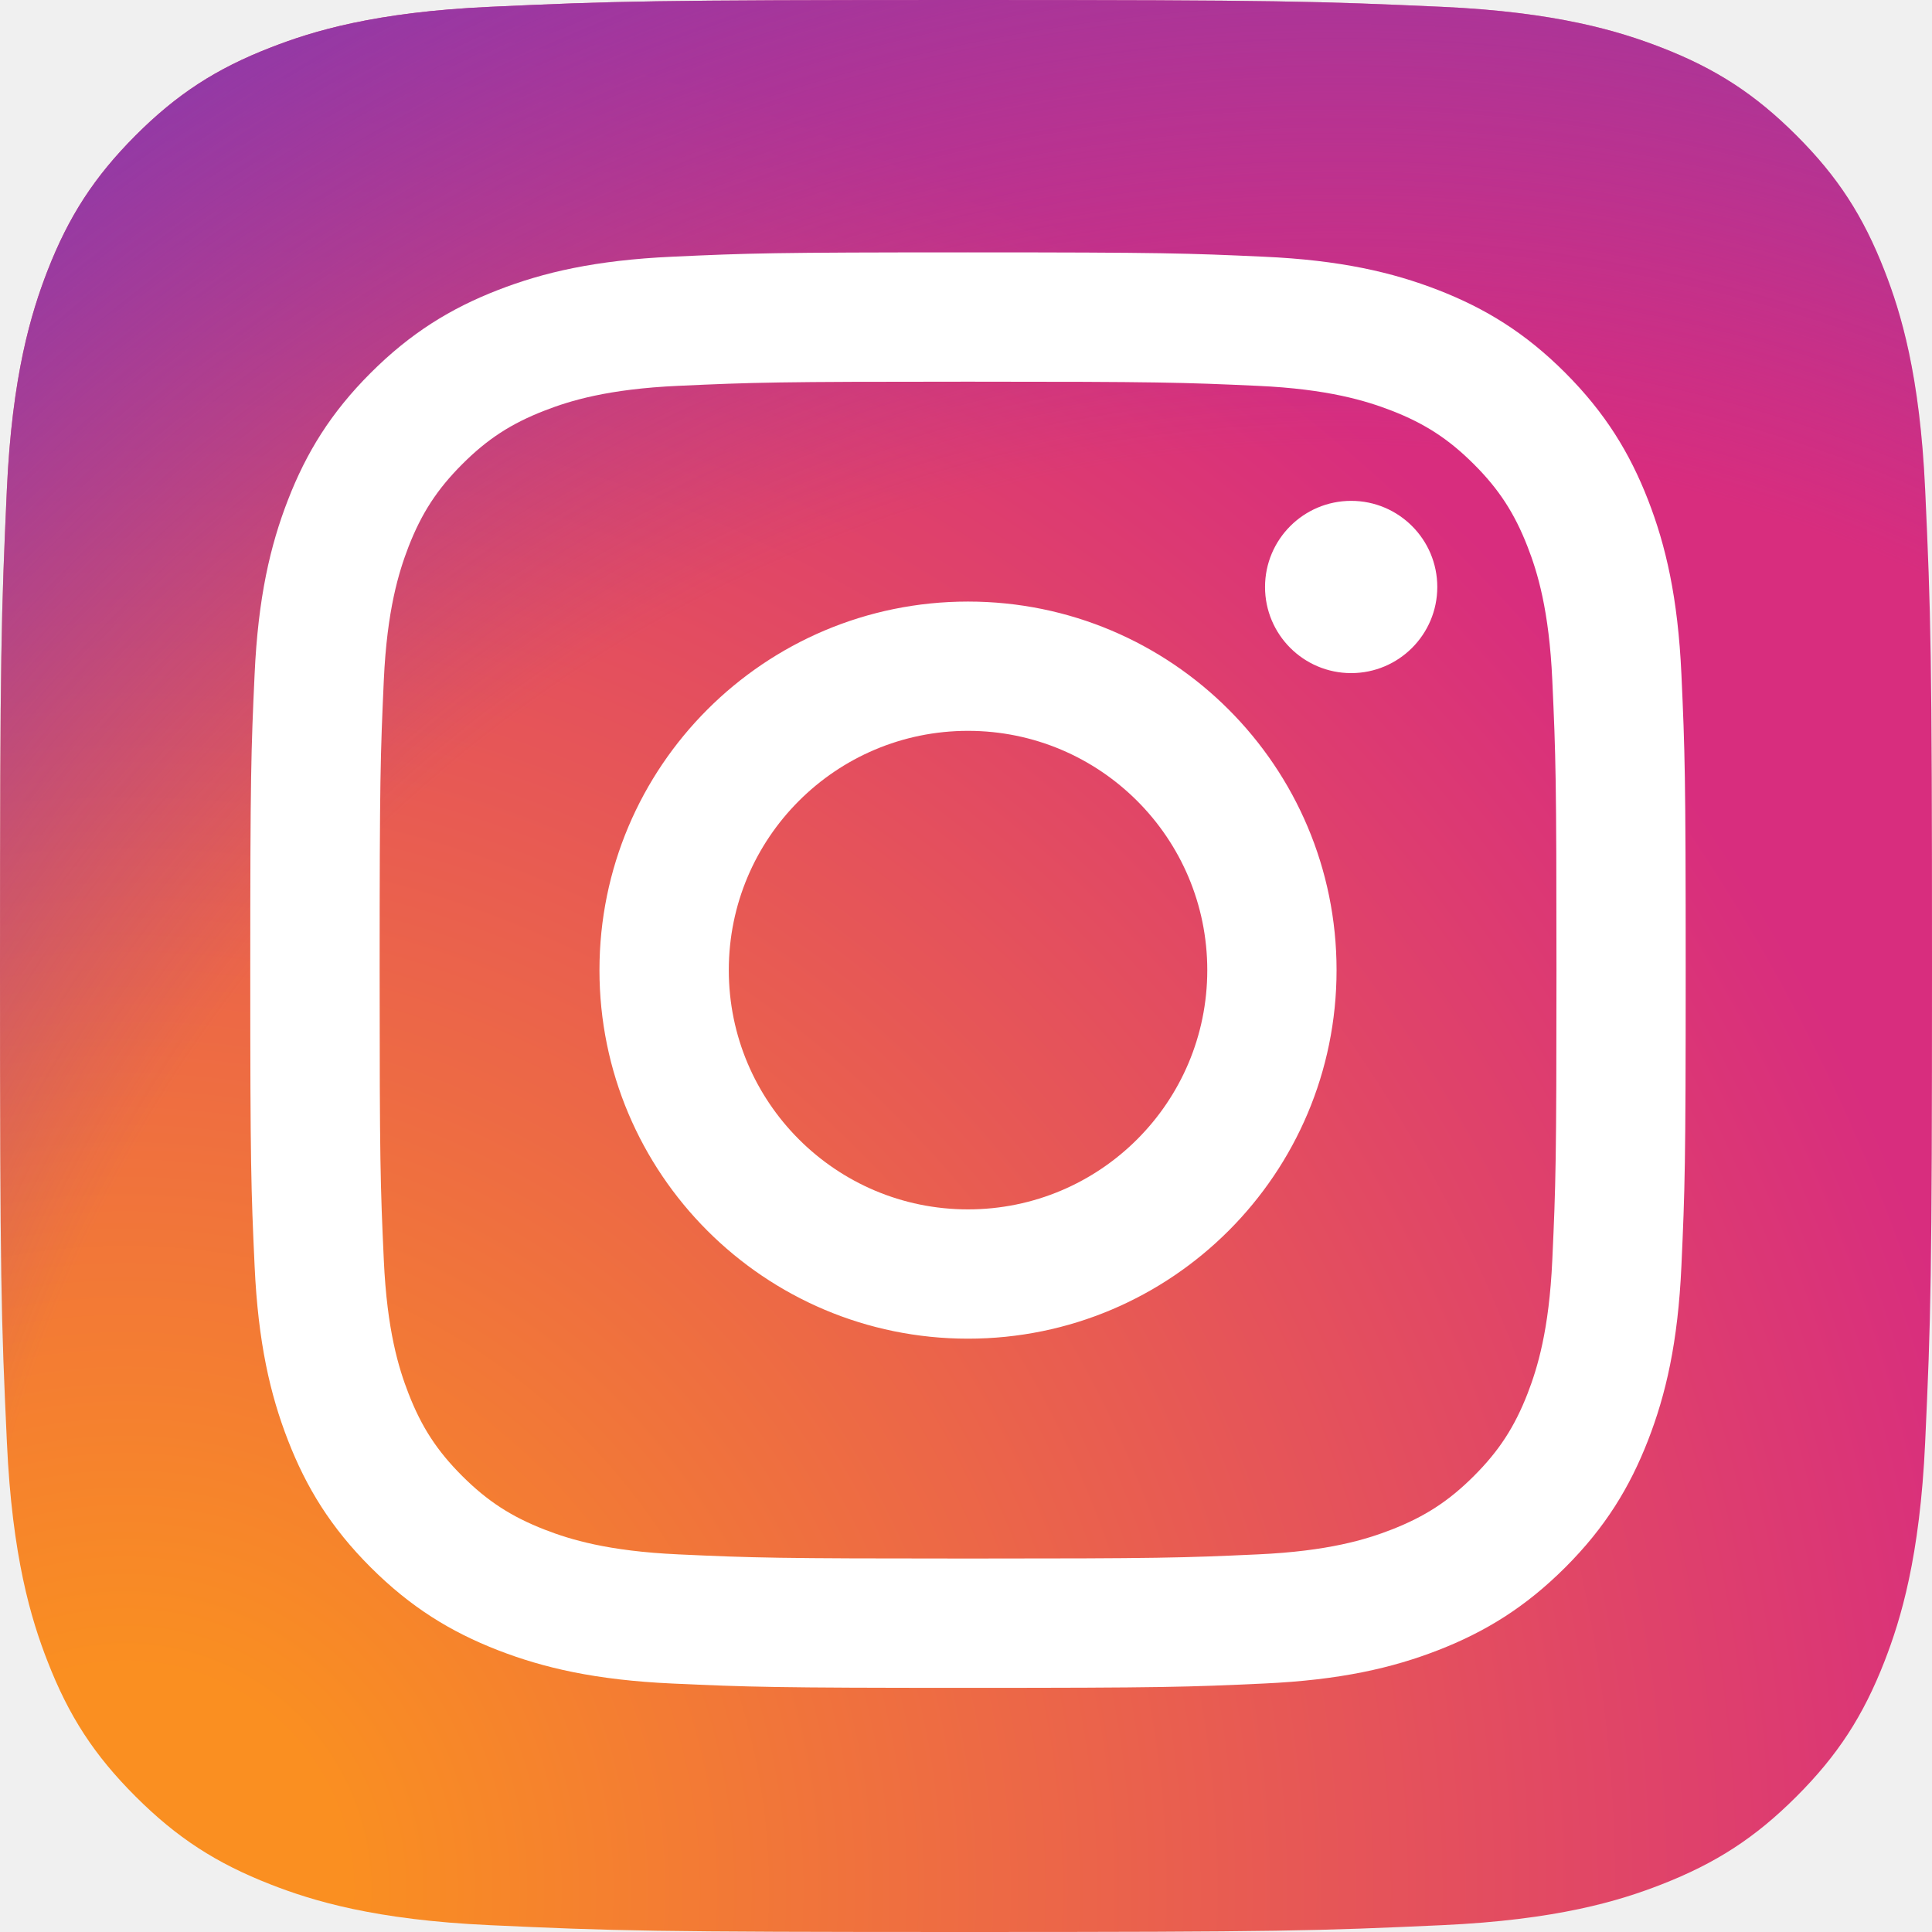
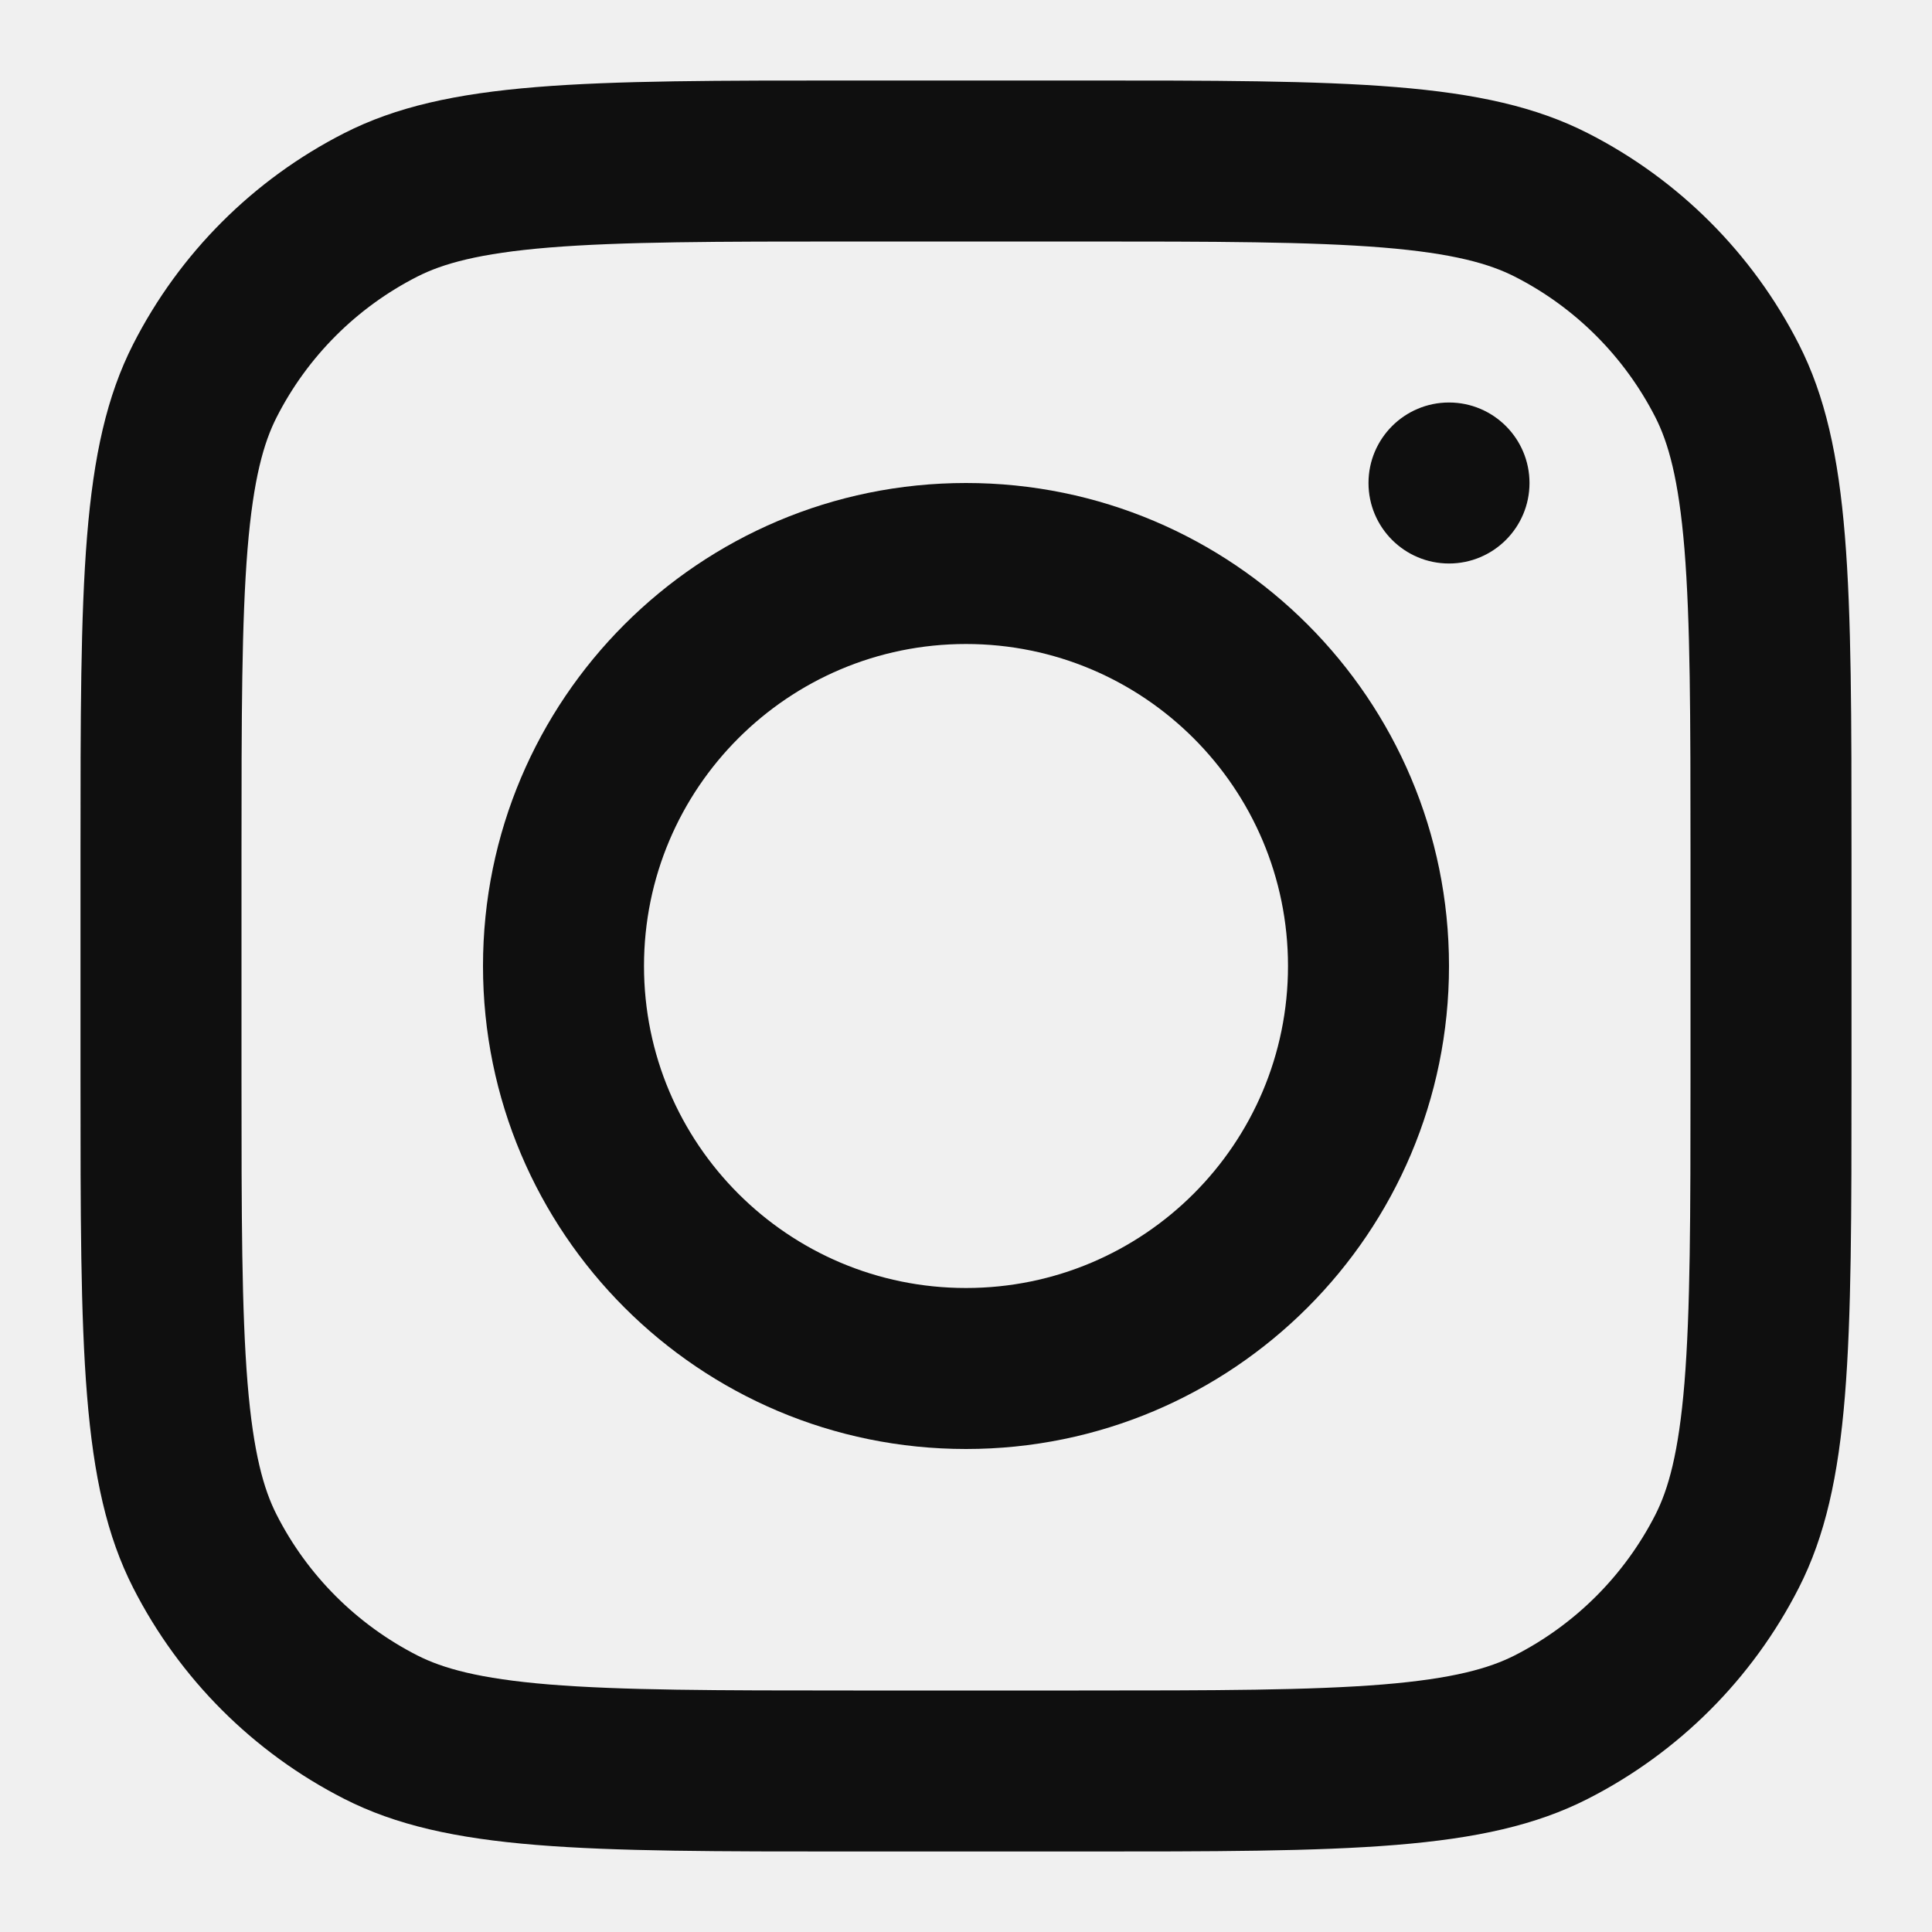
- <svg xmlns="http://www.w3.org/2000/svg" width="800px" height="800px" viewBox="0 0 3364.7 3364.7">
-   <defs>
-     <radialGradient id="0" cx="217.76" cy="3290.99" r="4271.92" gradientUnits="userSpaceOnUse">
-       <stop offset=".09" stop-color="#fa8f21" />
-       <stop offset=".78" stop-color="#d82d7e" />
-     </radialGradient>
-     <radialGradient id="1" cx="2330.61" cy="3182.95" r="3759.33" gradientUnits="userSpaceOnUse">
-       <stop offset=".64" stop-color="#8c3aaa" stop-opacity="0" />
-       <stop offset="1" stop-color="#8c3aaa" />
-     </radialGradient>
-   </defs>
-   <path d="M853.2,3352.8c-200.1-9.1-308.8-42.4-381.1-70.6-95.8-37.3-164.1-81.7-236-153.5S119.7,2988.6,82.6,2892.8c-28.2-72.3-61.5-181-70.6-381.1C2,2295.4,0,2230.5,0,1682.5s2.2-612.8,11.9-829.3C21,653.1,54.5,544.6,82.5,472.1,119.8,376.3,164.3,308,236,236c71.8-71.8,140.1-116.4,236-153.5C544.3,54.3,653,21,853.1,11.9,1069.5,2,1134.5,0,1682.3,0c548,0,612.8,2.2,829.3,11.9,200.1,9.1,308.6,42.6,381.1,70.6,95.8,37.1,164.1,81.7,236,153.5s116.2,140.2,153.5,236c28.2,72.3,61.5,181,70.6,381.1,9.9,216.5,11.9,281.3,11.9,829.3,0,547.8-2,612.8-11.9,829.3-9.1,200.1-42.6,308.8-70.6,381.1-37.3,95.8-81.7,164.1-153.5,235.9s-140.2,116.2-236,153.5c-72.3,28.2-181,61.5-381.1,70.6-216.3,9.9-281.3,11.9-829.3,11.9-547.8,0-612.8-1.9-829.1-11.9" fill="url(#0)" />
-   <path d="M853.2,3352.8c-200.1-9.1-308.8-42.4-381.1-70.6-95.8-37.3-164.1-81.7-236-153.5S119.7,2988.6,82.6,2892.8c-28.2-72.3-61.5-181-70.6-381.1C2,2295.4,0,2230.5,0,1682.5s2.2-612.8,11.9-829.3C21,653.1,54.5,544.6,82.5,472.1,119.8,376.3,164.3,308,236,236c71.8-71.8,140.1-116.4,236-153.5C544.3,54.3,653,21,853.1,11.9,1069.5,2,1134.5,0,1682.3,0c548,0,612.8,2.2,829.3,11.9,200.1,9.1,308.6,42.6,381.1,70.6,95.8,37.1,164.1,81.7,236,153.5s116.2,140.2,153.5,236c28.2,72.3,61.5,181,70.6,381.1,9.9,216.5,11.9,281.3,11.9,829.3,0,547.8-2,612.8-11.9,829.3-9.1,200.1-42.6,308.8-70.6,381.1-37.3,95.8-81.7,164.1-153.5,235.9s-140.2,116.2-236,153.5c-72.3,28.2-181,61.5-381.1,70.6-216.3,9.9-281.3,11.9-829.3,11.9-547.8,0-612.8-1.9-829.1-11.9" fill="url(#1)" />
-   <path d="M1269.25,1689.52c0-230.11,186.49-416.7,416.6-416.7s416.7,186.59,416.7,416.7-186.59,416.7-416.7,416.7-416.6-186.59-416.6-416.7m-225.26,0c0,354.5,287.36,641.86,641.86,641.86s641.86-287.36,641.86-641.86-287.36-641.86-641.86-641.86S1044,1335,1044,1689.52m1159.13-667.31a150,150,0,1,0,150.06-149.94h-0.06a150.07,150.07,0,0,0-150,149.94M1180.85,2707c-121.87-5.55-188.11-25.85-232.13-43-58.36-22.72-100-49.78-143.78-93.5s-70.88-85.32-93.5-143.68c-17.16-44-37.46-110.26-43-232.13-6.06-131.76-7.27-171.34-7.27-505.15s1.31-373.28,7.27-505.15c5.55-121.87,26-188,43-232.13,22.72-58.36,49.78-100,93.5-143.78s85.32-70.88,143.78-93.5c44-17.16,110.26-37.46,232.13-43,131.76-6.06,171.34-7.27,505-7.27S2059.13,666,2191,672c121.87,5.55,188,26,232.13,43,58.36,22.62,100,49.78,143.78,93.5s70.78,85.42,93.5,143.78c17.16,44,37.46,110.26,43,232.13,6.06,131.87,7.27,171.34,7.27,505.15s-1.21,373.28-7.27,505.15c-5.55,121.87-25.95,188.11-43,232.13-22.72,58.36-49.78,100-93.5,143.68s-85.42,70.78-143.78,93.5c-44,17.16-110.26,37.46-232.13,43-131.76,6.06-171.34,7.27-505.15,7.27s-373.28-1.21-505-7.27M1170.5,447.09c-133.07,6.06-224,27.16-303.41,58.06-82.19,31.91-151.86,74.72-221.43,144.18S533.39,788.47,501.48,870.76c-30.9,79.46-52,170.34-58.06,303.41-6.16,133.28-7.57,175.89-7.57,515.35s1.41,382.07,7.57,515.35c6.06,133.08,27.16,223.95,58.06,303.41,31.91,82.19,74.62,152,144.18,221.43s139.14,112.18,221.43,144.18c79.56,30.9,170.34,52,303.41,58.06,133.35,6.06,175.89,7.57,515.35,7.57s382.07-1.41,515.35-7.57c133.08-6.06,223.95-27.16,303.41-58.06,82.19-32,151.86-74.72,221.43-144.18s112.18-139.24,144.18-221.43c30.9-79.46,52.1-170.34,58.06-303.41,6.06-133.38,7.47-175.89,7.47-515.35s-1.41-382.07-7.47-515.35c-6.06-133.08-27.16-224-58.06-303.41-32-82.19-74.72-151.86-144.18-221.43S2586.8,537.06,2504.71,505.15c-79.56-30.9-170.44-52.1-303.41-58.06C2068,441,2025.41,439.52,1686,439.52s-382.1,1.41-515.45,7.57" fill="#ffffff" />
+ <svg xmlns="http://www.w3.org/2000/svg" width="800px" height="800px" viewBox="0 0 24 24" fill="none">
+   <path fill-rule="evenodd" clip-rule="evenodd" d="M12 18C15.314 18 18 15.314 18 12C18 8.686 15.314 6 12 6C8.686 6 6 8.686 6 12C6 15.314 8.686 18 12 18ZM12 16C14.209 16 16 14.209 16 12C16 9.791 14.209 8 12 8C9.791 8 8 9.791 8 12C8 14.209 9.791 16 12 16Z" fill="#0F0F0F" />
+   <path d="M18 5C17.448 5 17 5.448 17 6C17 6.552 17.448 7 18 7C18.552 7 19 6.552 19 6C19 5.448 18.552 5 18 5Z" fill="#0F0F0F" />
+   <path fill-rule="evenodd" clip-rule="evenodd" d="M1.654 4.276C1 5.56 1 7.24 1 10.6V13.4C1 16.76 1 18.441 1.654 19.724C2.229 20.853 3.147 21.771 4.276 22.346C5.56 23 7.24 23 10.6 23H13.4C16.76 23 18.441 23 19.724 22.346C20.853 21.771 21.771 20.853 22.346 19.724C23 18.441 23 16.76 23 13.4V10.6C23 7.24 23 5.56 22.346 4.276C21.771 3.147 20.853 2.229 19.724 1.654C18.441 1 16.76 1 13.4 1H10.6C7.24 1 5.56 1 4.276 1.654C3.147 2.229 2.229 3.147 1.654 4.276ZM13.4 3H10.6C8.887 3 7.722 3.002 6.822 3.075C5.945 3.147 5.497 3.277 5.184 3.436C4.431 3.819 3.819 4.431 3.436 5.184C3.277 5.497 3.147 5.945 3.075 6.822C3.002 7.722 3 8.887 3 10.6V13.4C3 15.113 3.002 16.278 3.075 17.178C3.147 18.055 3.277 18.503 3.436 18.816C3.819 19.569 4.431 20.18 5.184 20.564C5.497 20.723 5.945 20.853 6.822 20.925C7.722 20.998 8.887 21 10.6 21H13.4C15.113 21 16.278 20.998 17.178 20.925C18.055 20.853 18.503 20.723 18.816 20.564C19.569 20.18 20.18 19.569 20.564 18.816C20.723 18.503 20.853 18.055 20.925 17.178C20.998 16.278 21 15.113 21 13.4V10.6C21 8.887 20.998 7.722 20.925 6.822C20.853 5.945 20.723 5.497 20.564 5.184C20.18 4.431 19.569 3.819 18.816 3.436C18.503 3.277 18.055 3.147 17.178 3.075C16.278 3.002 15.113 3 13.4 3Z" fill="#0F0F0F" />
</svg>
